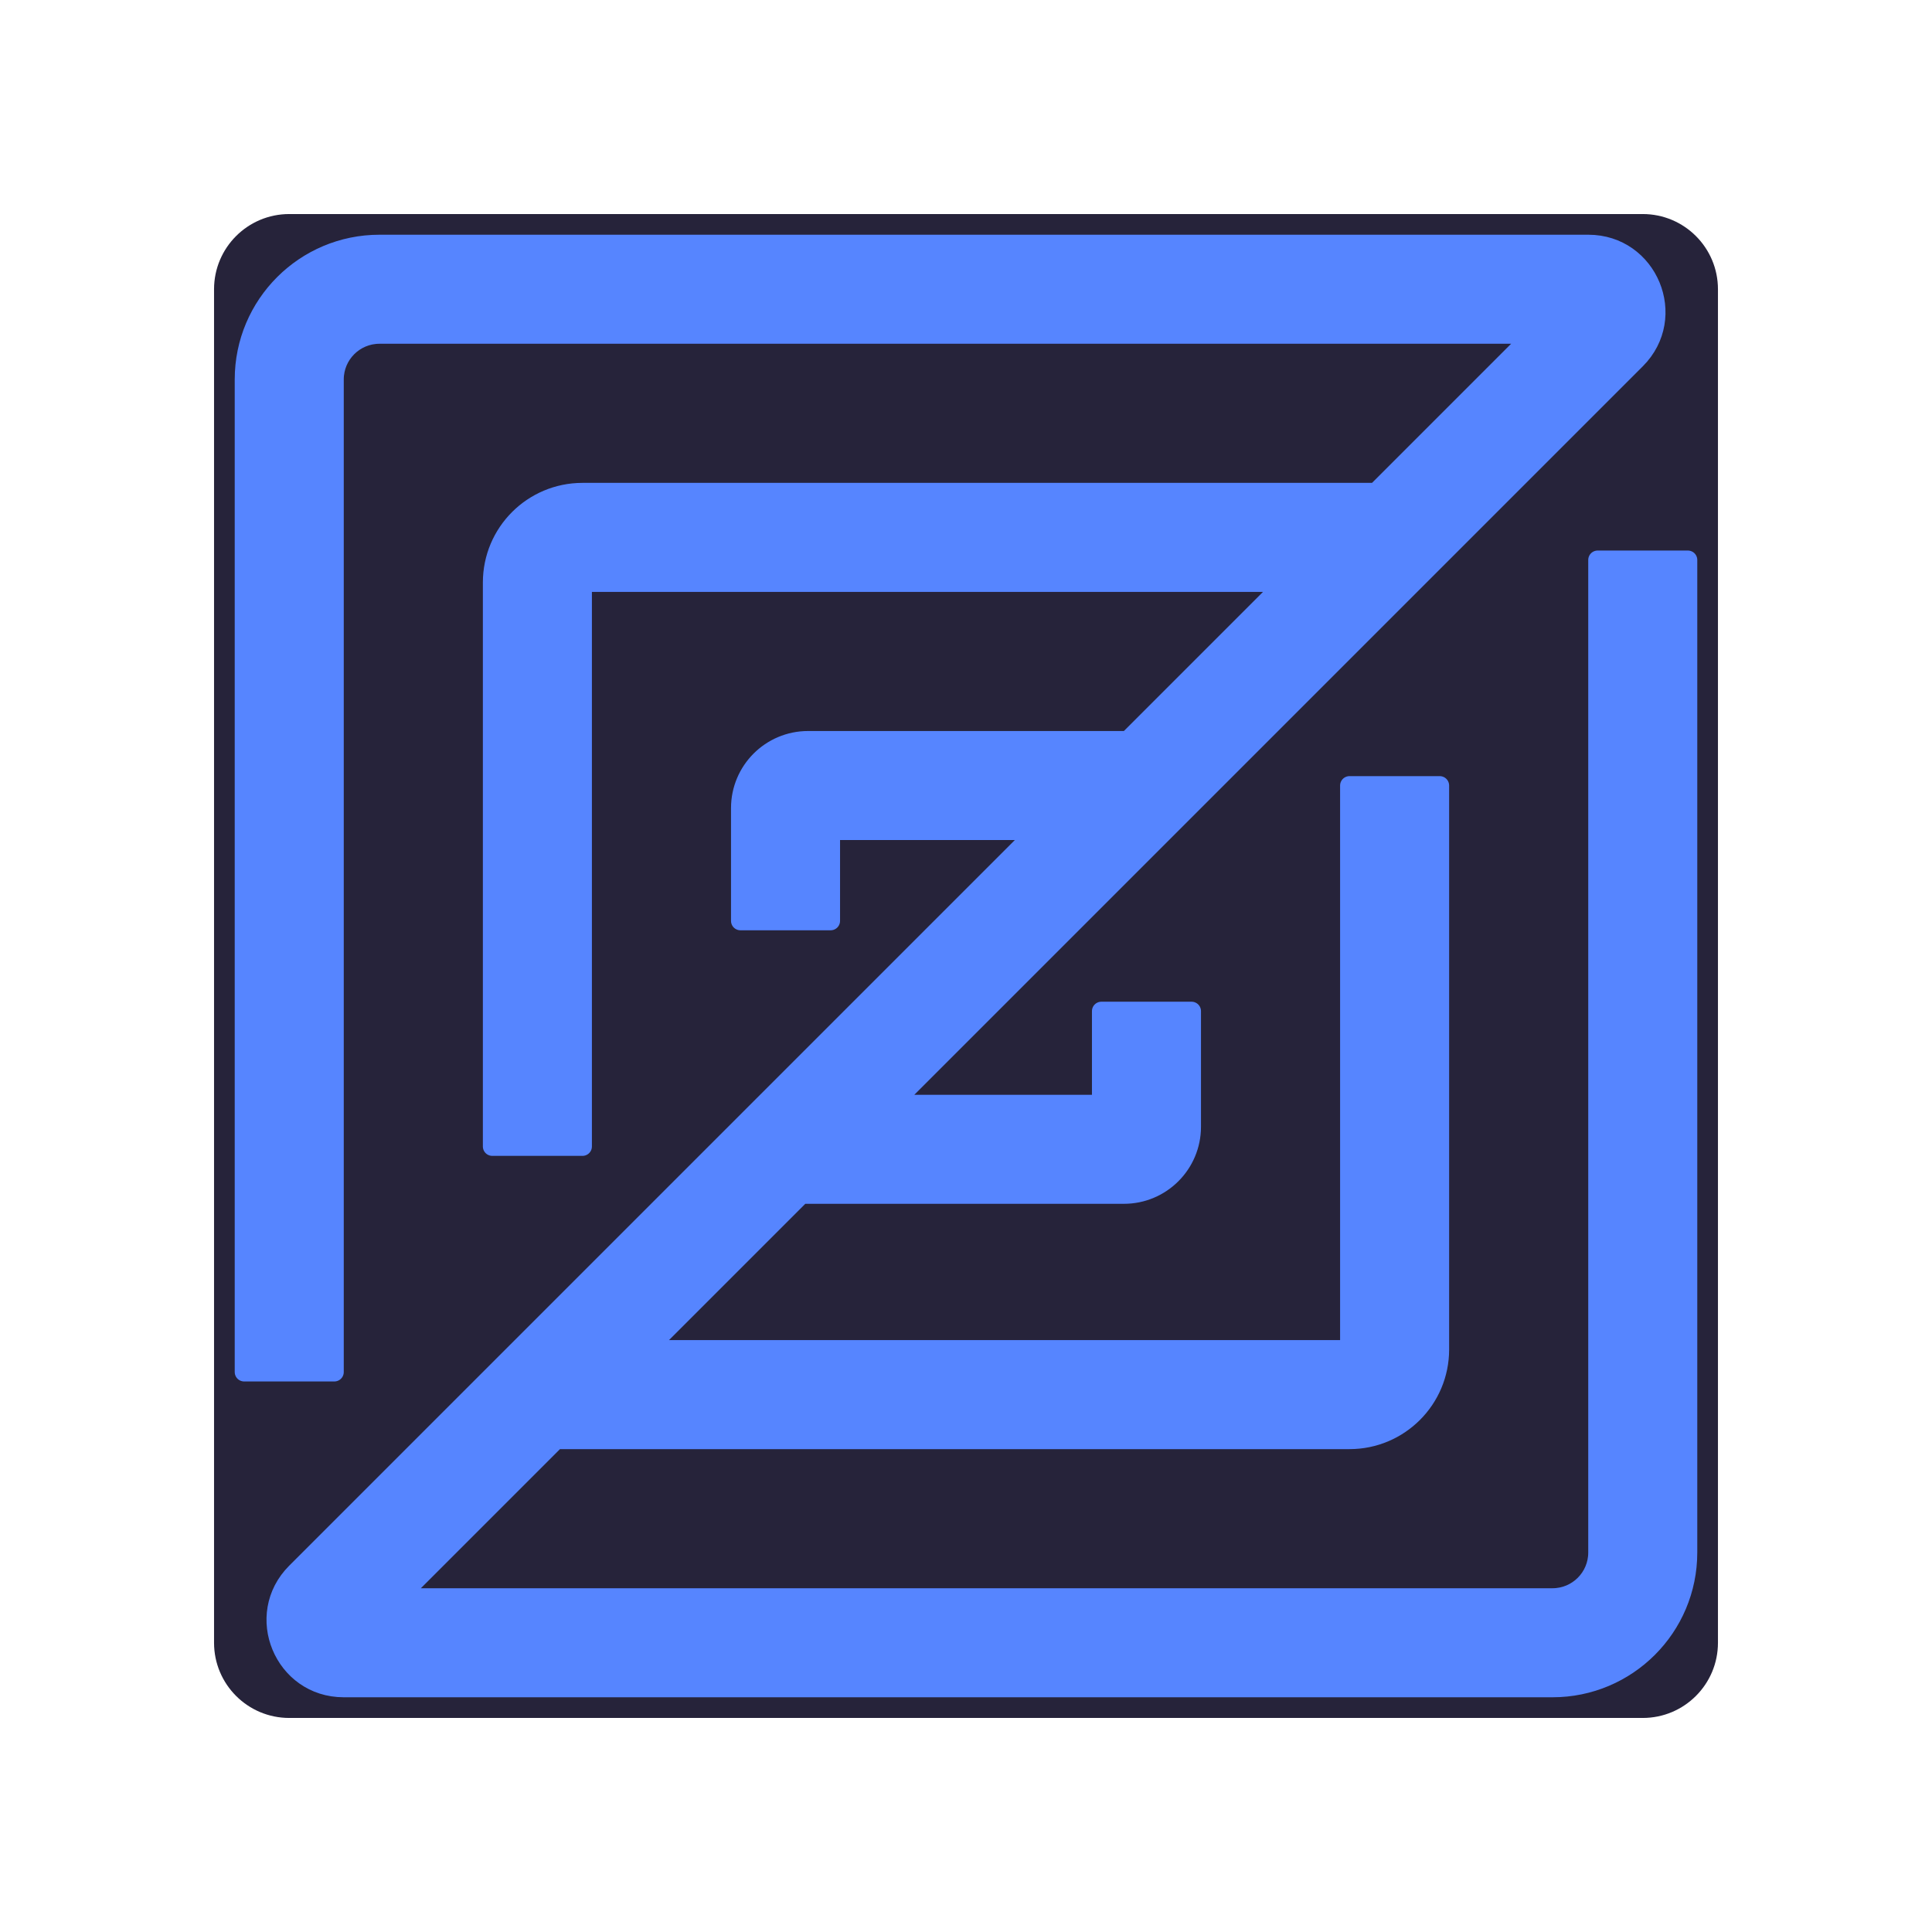
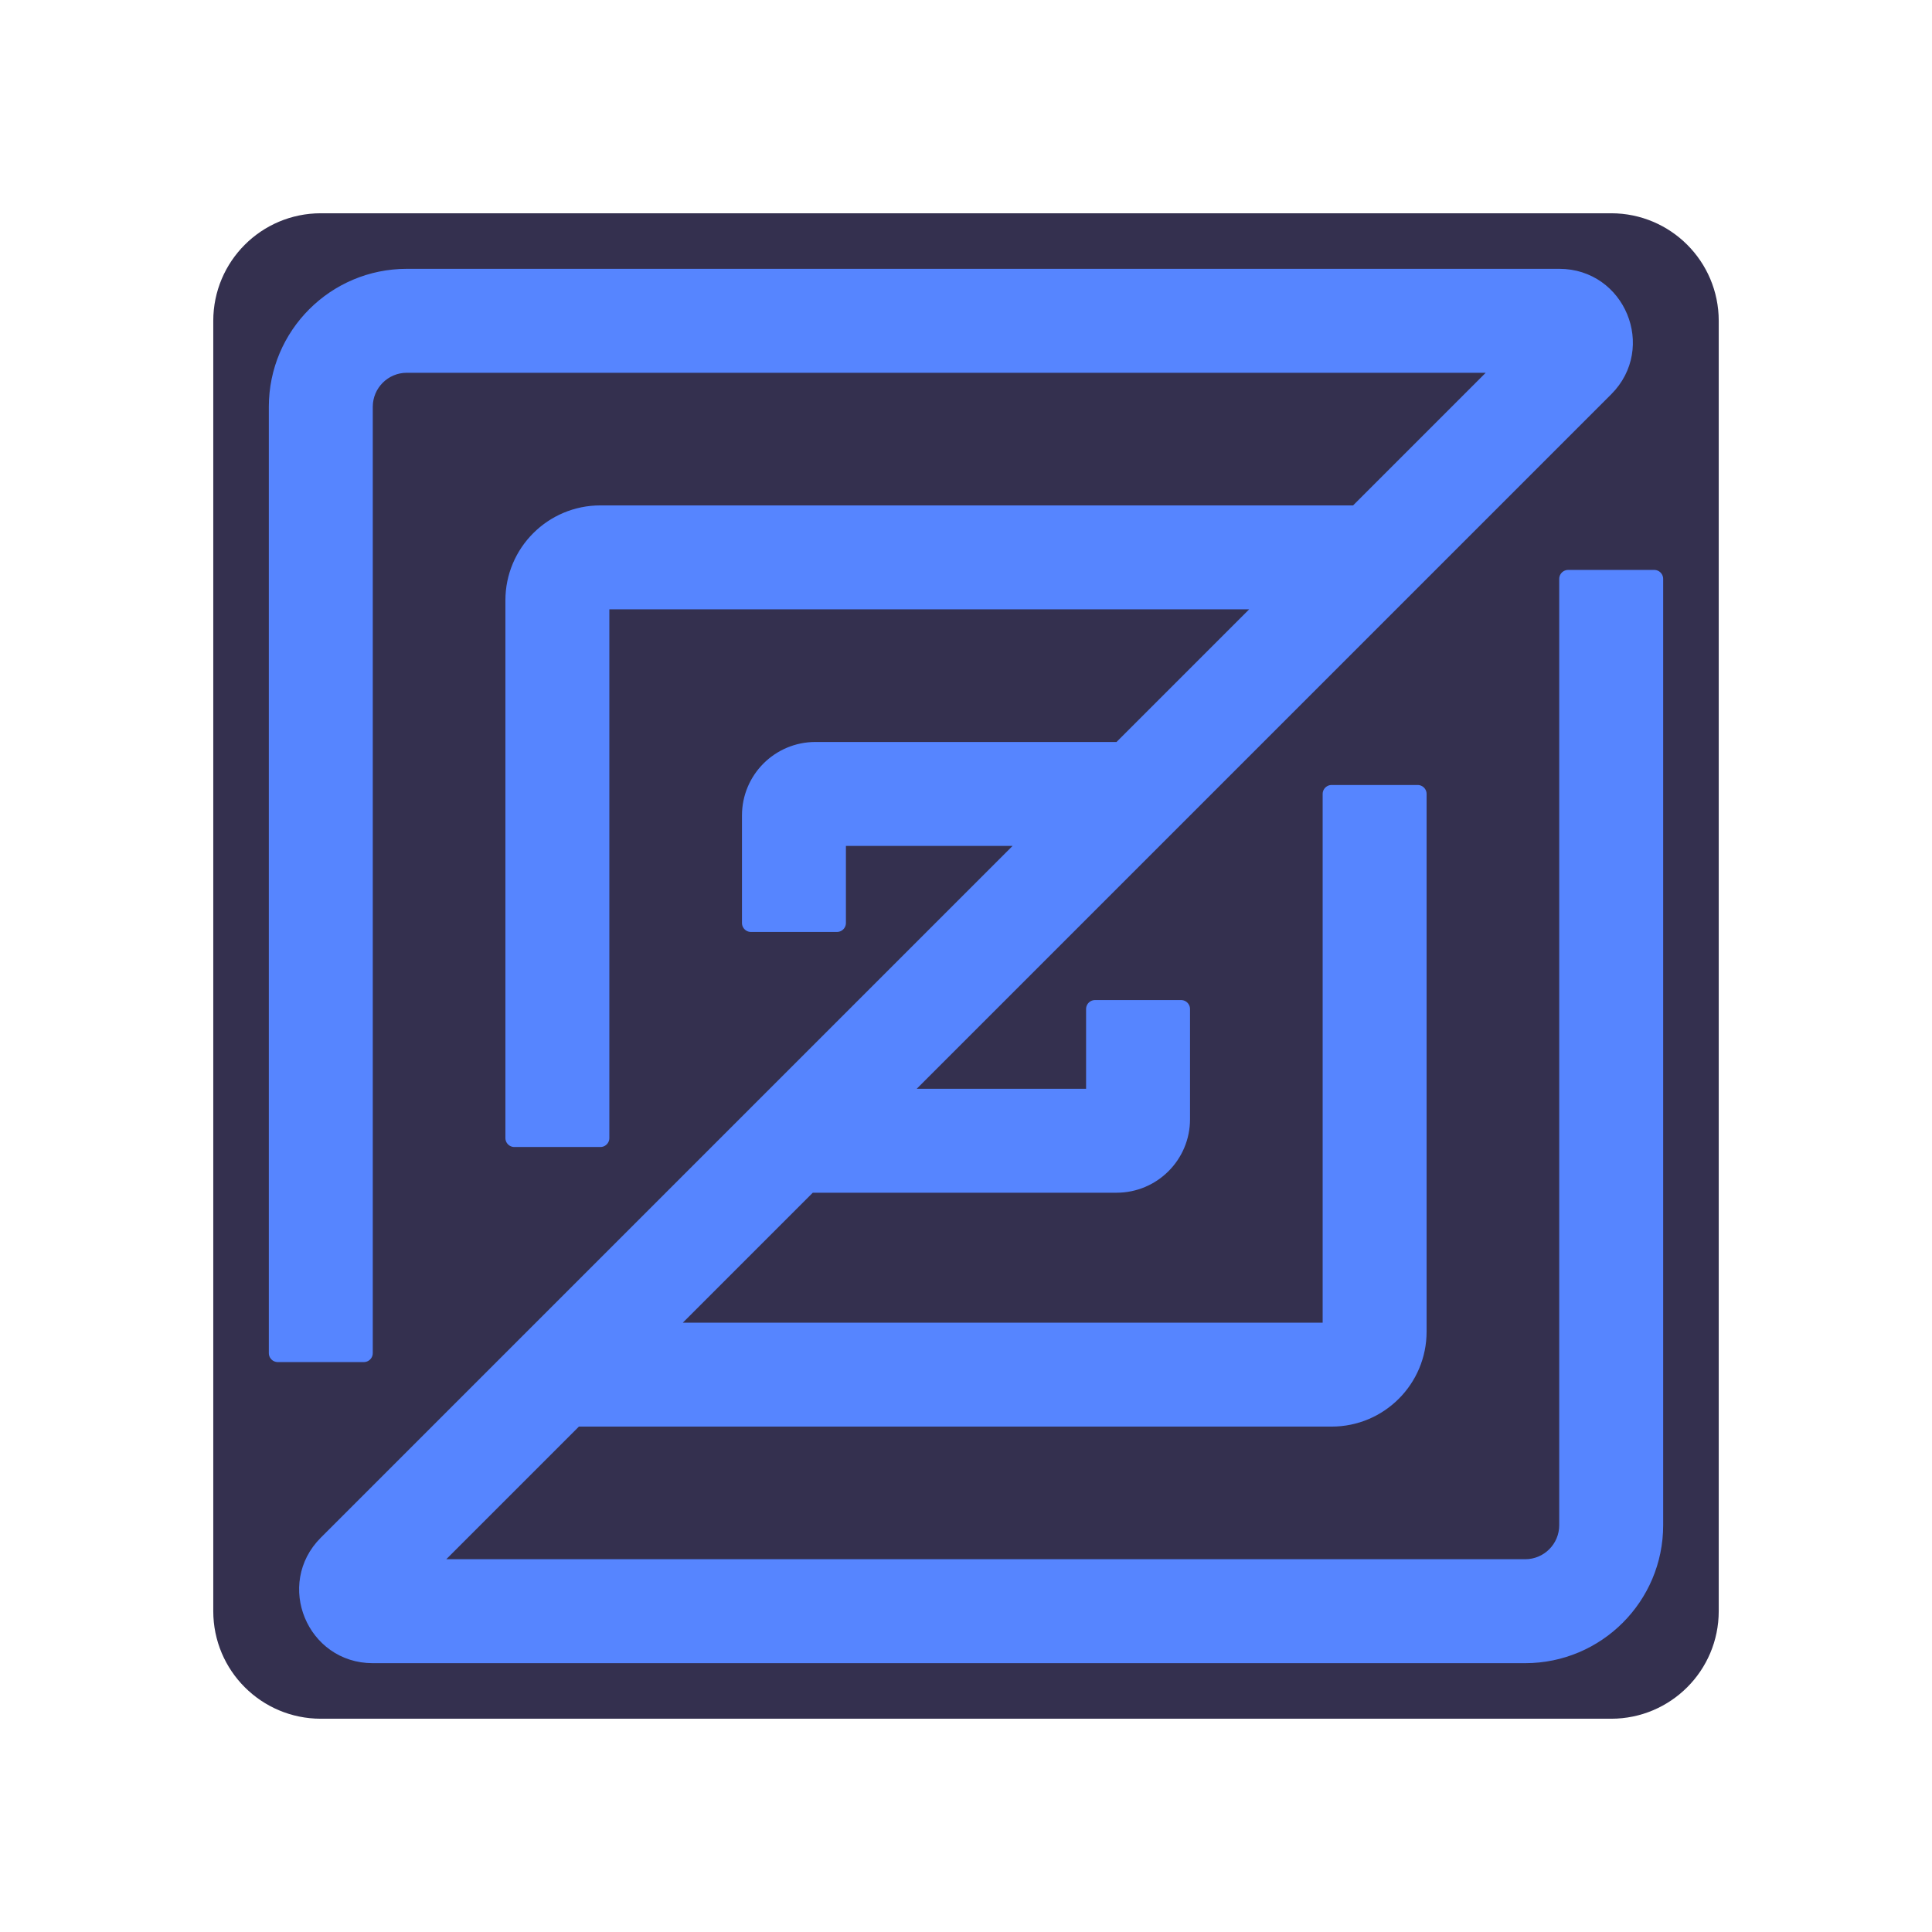
<svg xmlns="http://www.w3.org/2000/svg" width="64" height="64" viewBox="0 0 64 64">
-   <g id="frameless-artwork" transform="translate(-2.782609 -2.782609) scale(1.086957)">
+   <g id="frameless-artwork" transform="translate(-1.160622 -1.160622) scale(1.036269)">
    <defs>
      <linearGradient id="enamel" x1="0" y1="0" x2=".6" y2="1">
        <stop stop-color="#f5c3ca" />
        <stop offset=".4" stop-color="#e88bb6" />
        <stop offset="1" stop-color="#a4688f" />
      </linearGradient>
      <linearGradient id="ink" x1="0" y1="0" x2="1" y2="1">
        <stop stop-color="#f3b6c0" />
        <stop offset=".6" stop-color="#e56ea1" />
        <stop offset="1" stop-color="#a25682" />
      </linearGradient>
      <linearGradient id="gem" x1="0" y1="0" x2="1" y2="1">
        <stop stop-color="#ceb7cc" />
        <stop offset=".5" stop-color="#9272ba" />
        <stop offset="1" stop-color="#6e5991" />
      </linearGradient>
    </defs>
    <g stroke-linecap="round" stroke-linejoin="round" />
    <g data-material="authored" transform="translate(10 10) scale(.458333)">
-       <rect id="zed-fill" x="-2" y="-2" width="100" height="100" rx="5" fill="#26233a" />
+       <rect id="zed-fill" x="-2" y="-2" width="100" height="100" rx="5" fill="#34304f" stroke="#34304f" stroke-width="5" stroke-linejoin="round" />
      <path d="M9 6C7.343 6 6 7.343 6 9V75H0V9C0 4.029 4.029 0 9 0H89.379C93.388 0 95.395 4.847 92.561 7.682L43.055 57.188H57V51H63V58.688C63 61.173 60.985 63.188 58.5 63.188H37.055L26.743 73.5H73.5V36H79.5V73.5C79.5 76.814 76.814 79.5 73.5 79.5H20.743L10.243 90H87C88.657 90 90 88.657 90 87V21H96V87C96 91.971 91.971 96 87 96H6.621C2.612 96 0.605 91.153 3.439 88.318L52.757 39H39V45H33V37.5C33 35.015 35.015 33 37.5 33H58.757L69.257 22.5H22.5V60H16.5V22.5C16.5 19.186 19.186 16.5 22.5 16.5H75.257L85.757 6H9Z" fill="#5685ff" stroke="#5685ff" stroke-width="1.25" stroke-linecap="round" stroke-linejoin="round" />
    </g>
  </g>
</svg>
